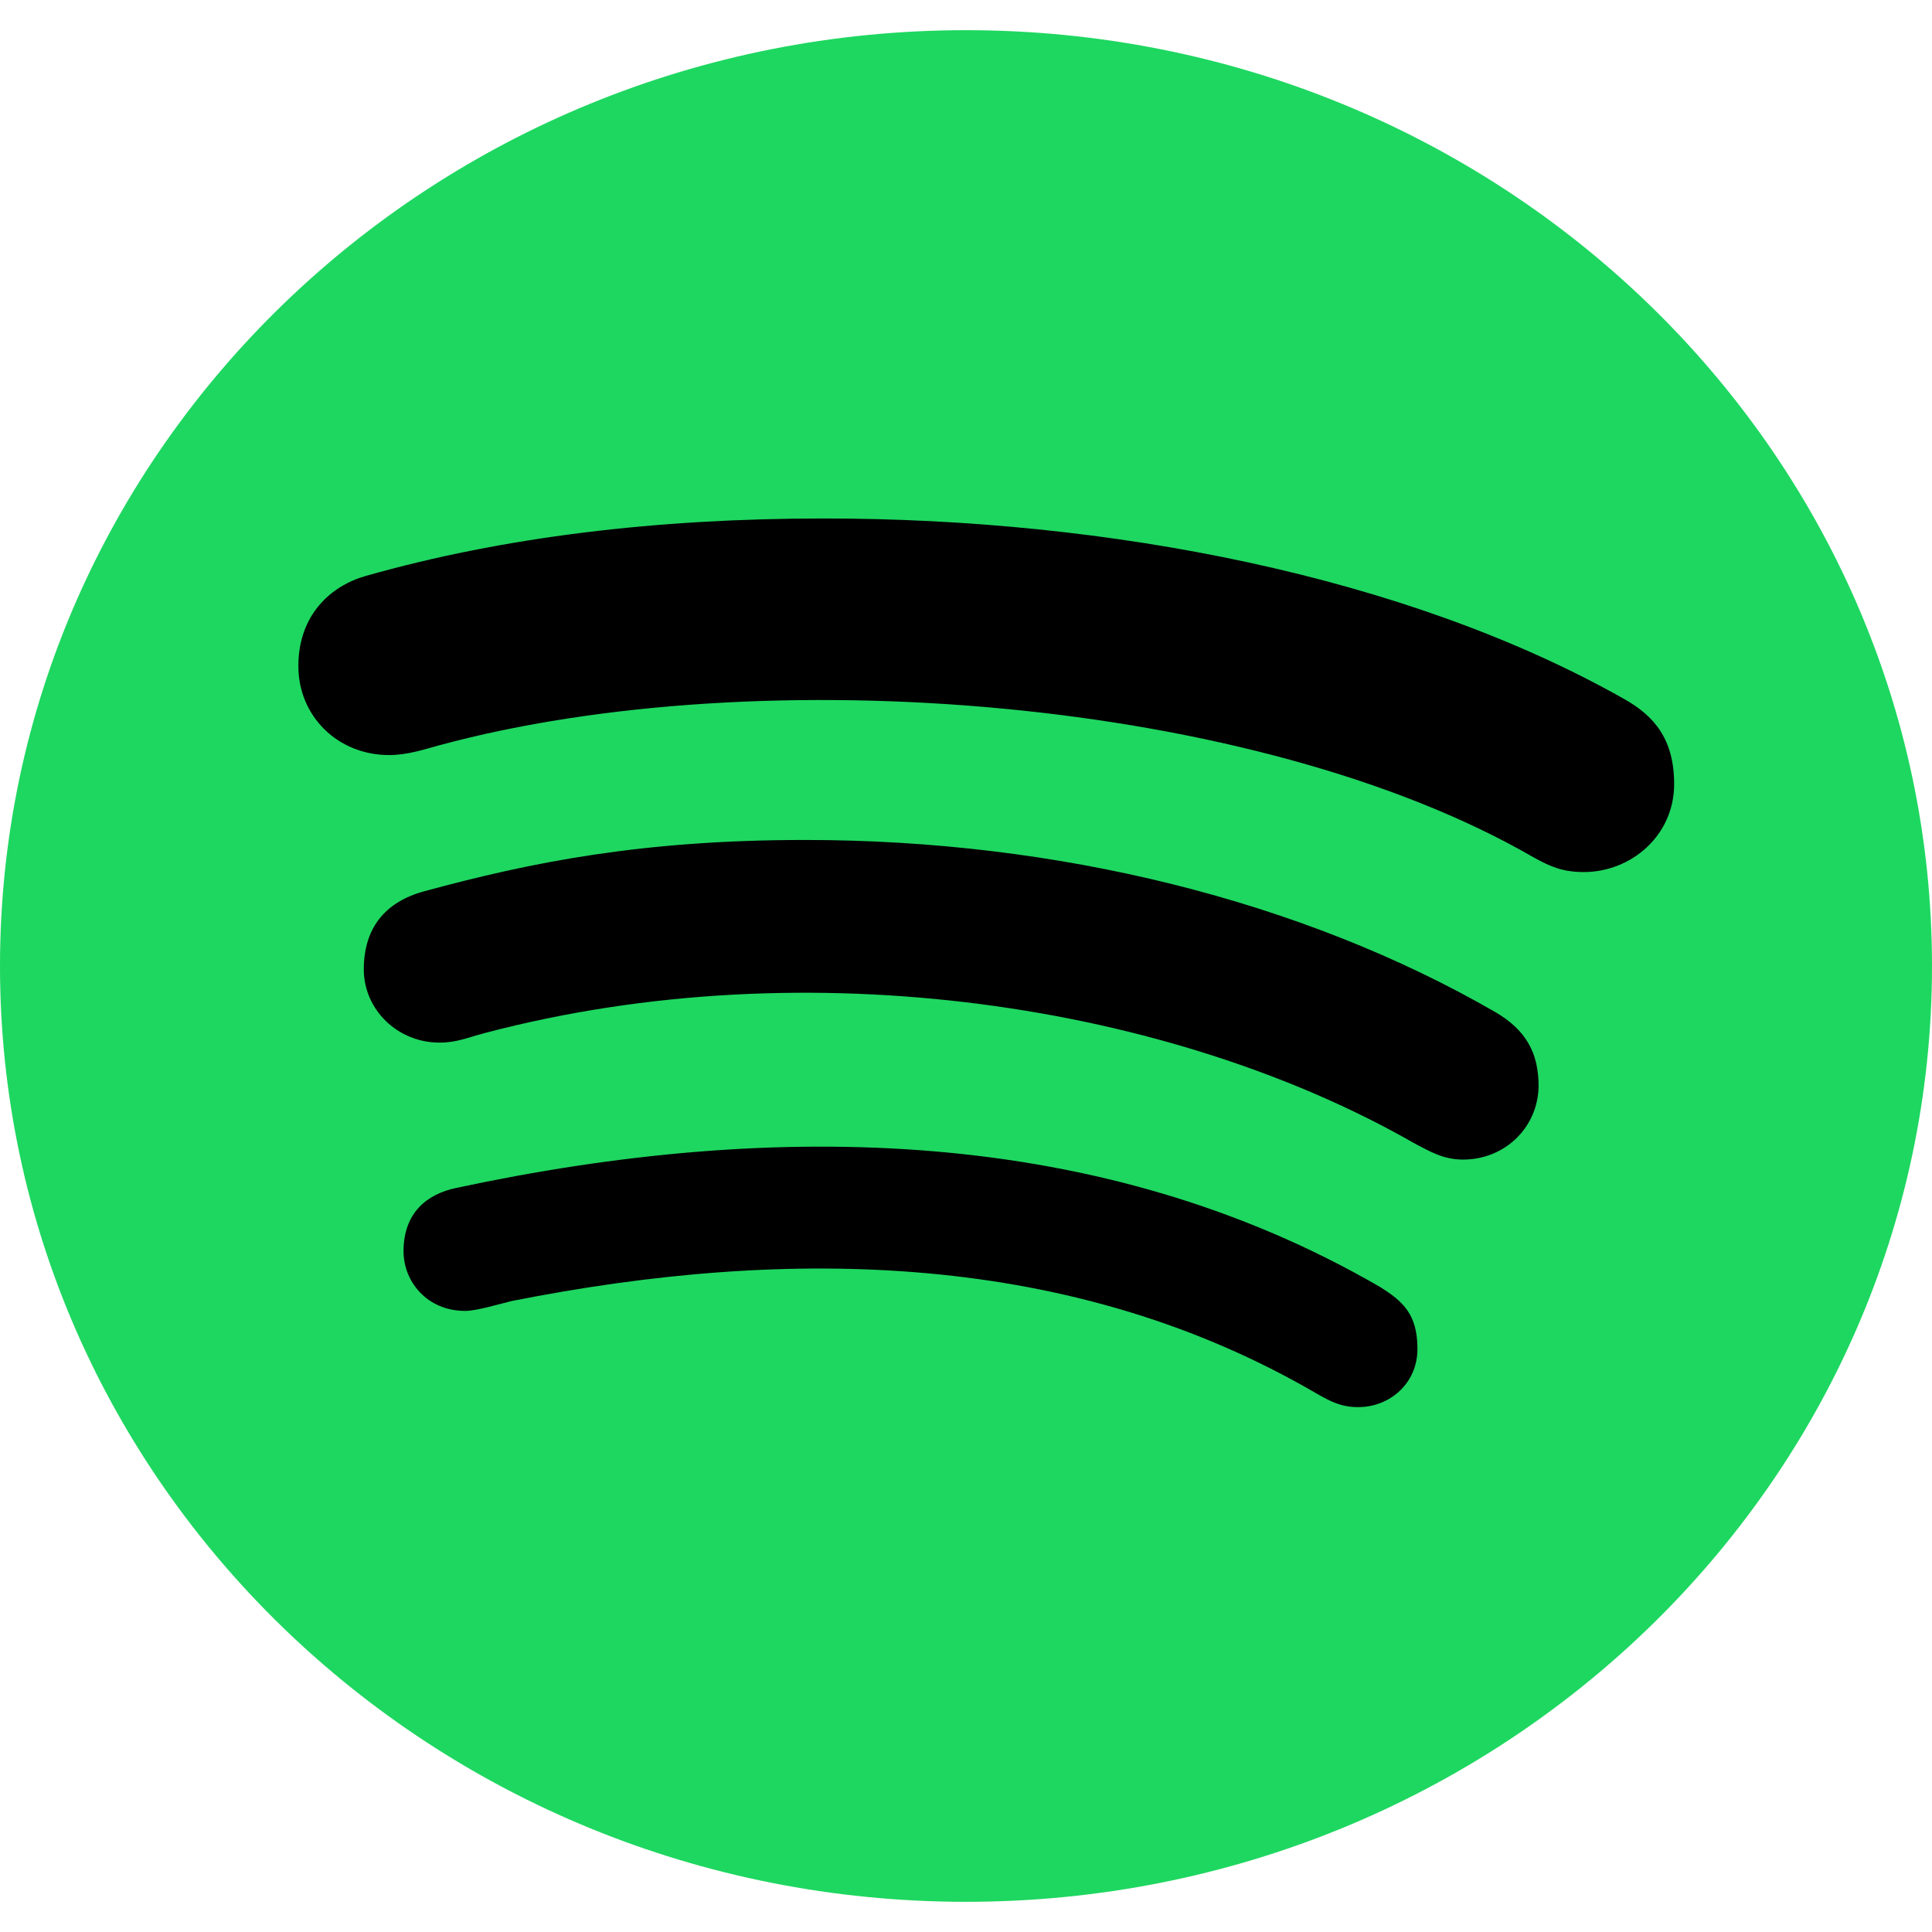
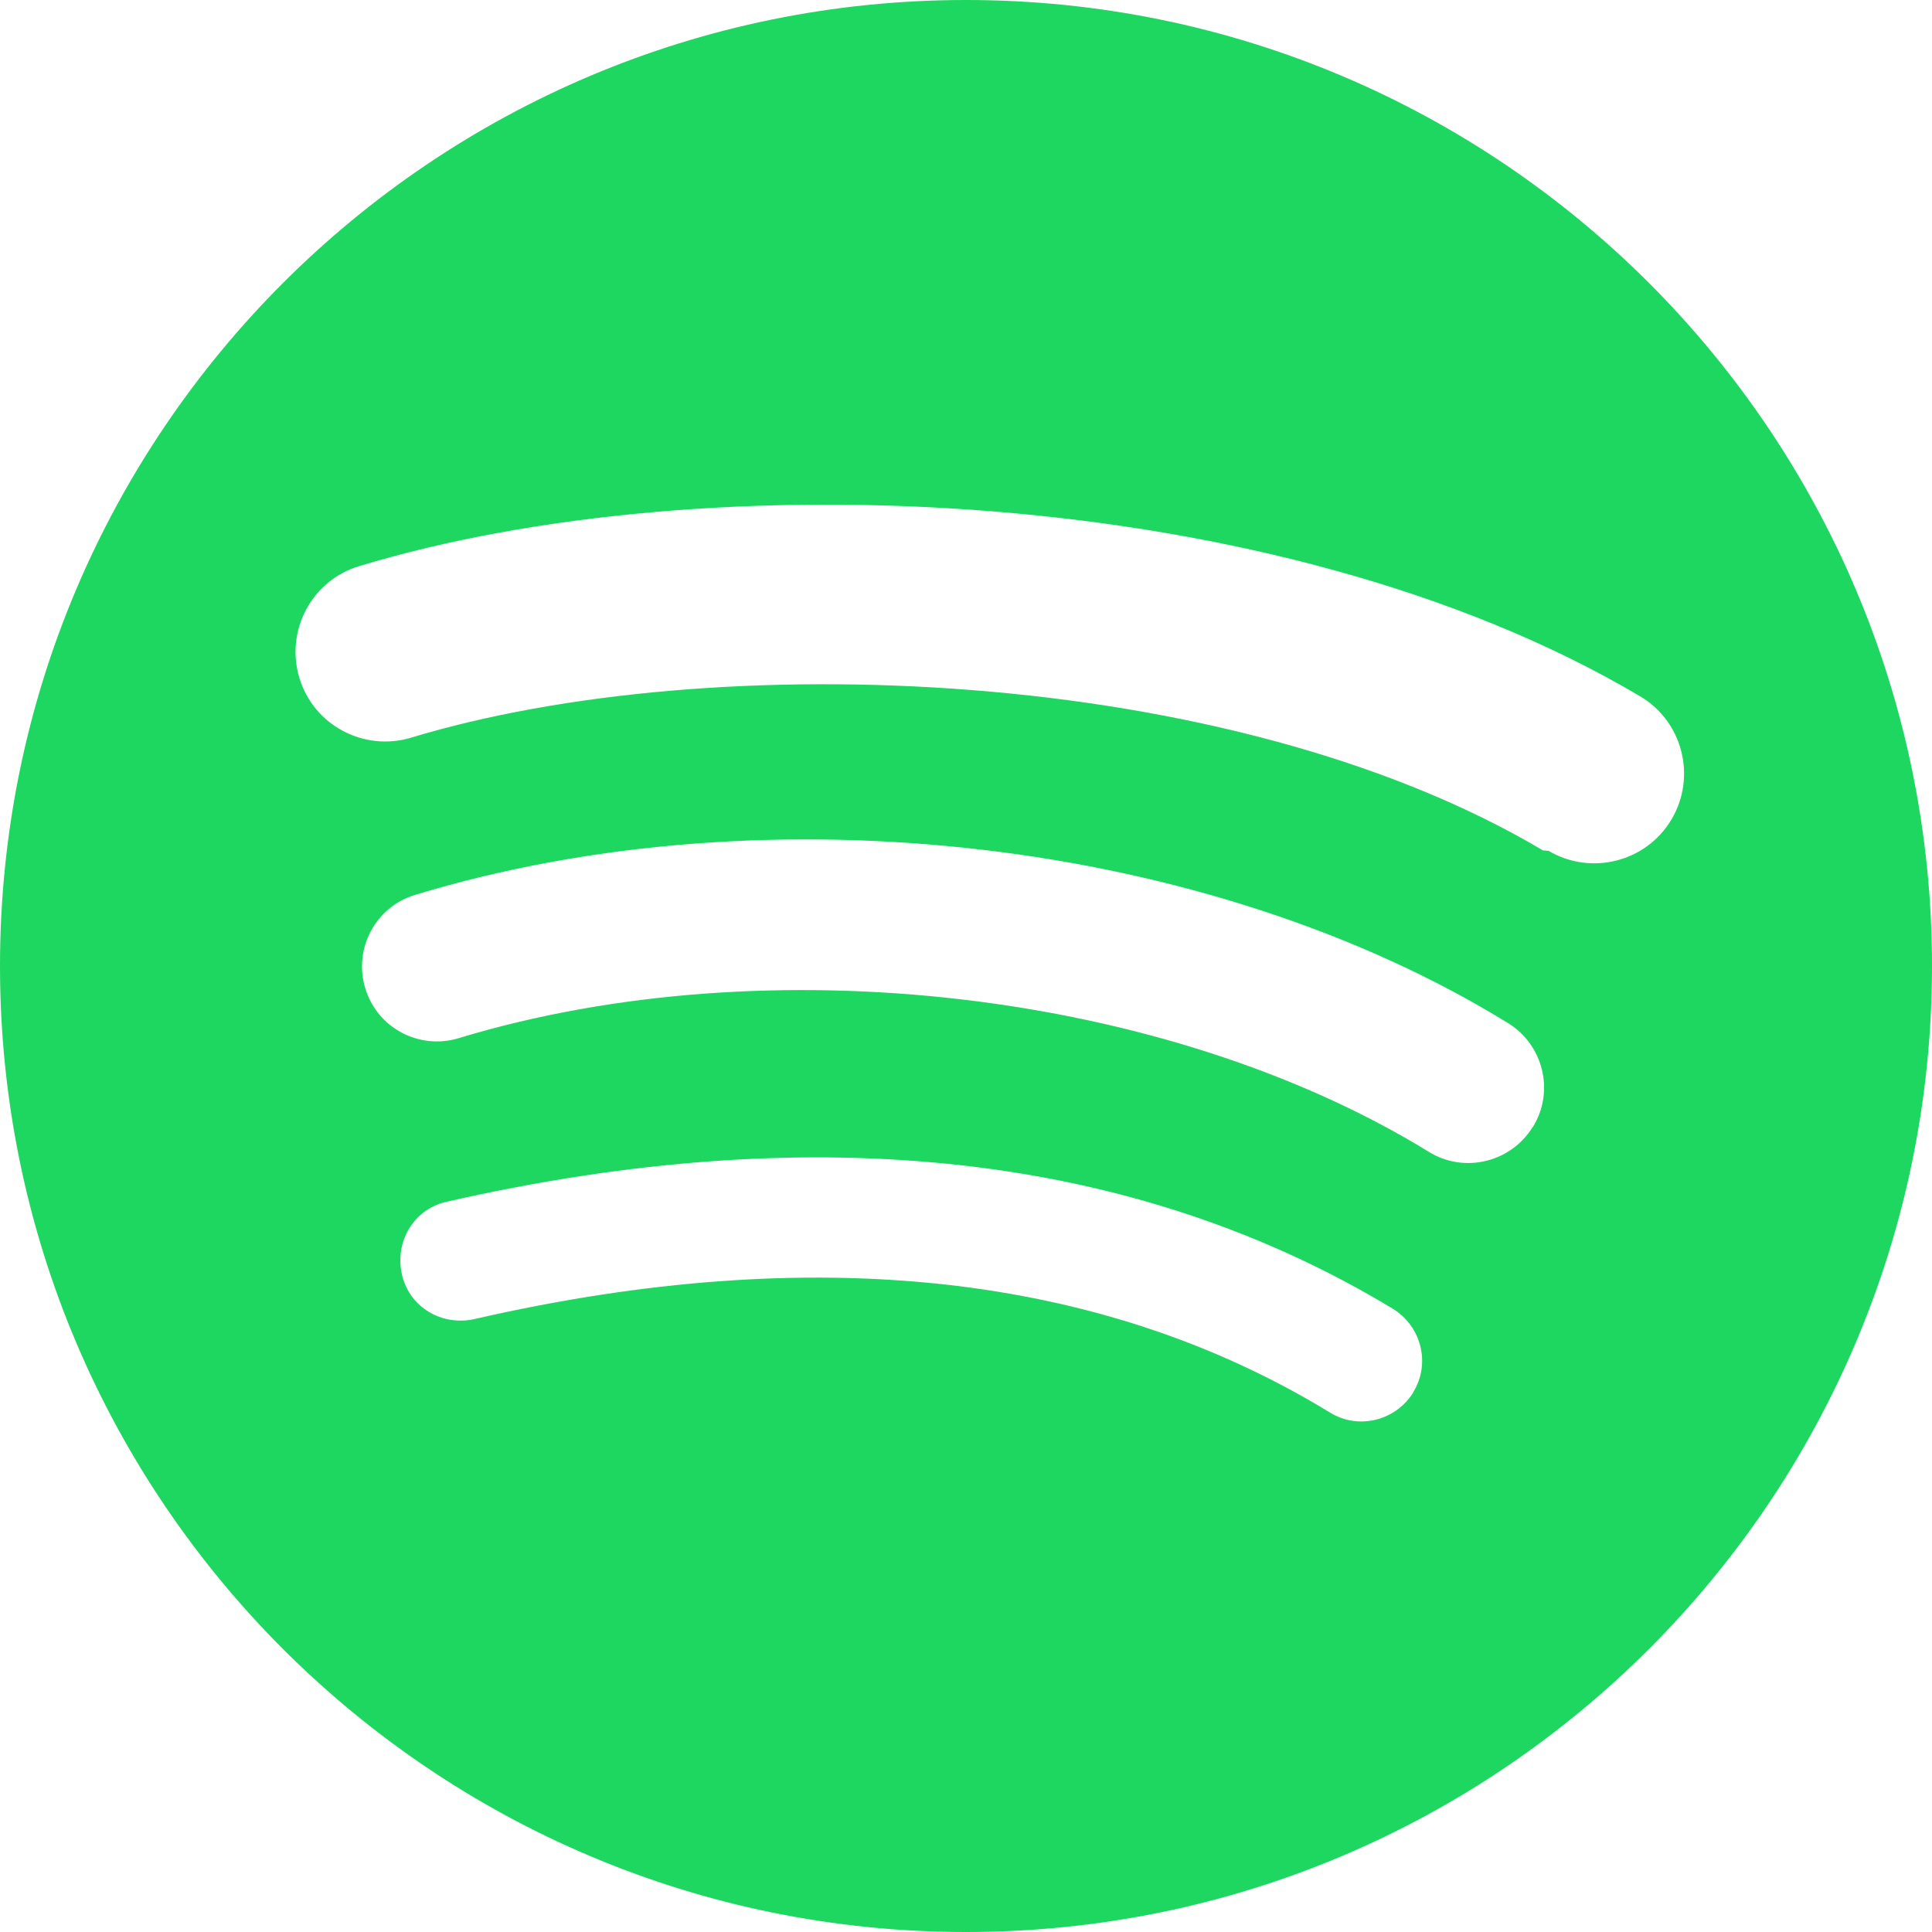
- <svg xmlns="http://www.w3.org/2000/svg" width="896" height="896" viewBox="0 0 896 896" fill="none">
-   <path d="M448 14C200.697 14 0 208.425 0 448C0 687.575 200.697 882 448 882C695.303 882 896 687.575 896 448C896 208.425 695.303 14 448 14Z" fill="#1ED760" />
-   <path d="M734.503 404.425C725.11 404.425 719.329 402.15 711.2 397.6C582.581 323.225 352.619 305.375 203.768 345.625C197.264 347.375 189.135 350.175 180.464 350.175C156.619 350.175 138.374 332.15 138.374 308.875C138.374 285.075 153.548 271.6 169.806 267.05C233.393 249.025 304.568 240.45 382.064 240.45C513.935 240.45 652.129 267.05 753.11 324.1C767.2 331.975 776.413 342.825 776.413 363.65C776.413 387.45 756.542 404.425 734.503 404.425ZM678.503 537.775C669.11 537.775 662.787 533.75 656.284 530.425C543.38 465.675 375.019 439.6 225.264 478.975C216.593 481.25 211.897 483.525 203.768 483.525C184.439 483.525 168.722 468.3 168.722 449.575C168.722 430.85 178.116 418.425 196.722 413.35C246.942 399.7 298.245 389.55 373.393 389.55C490.632 389.55 603.897 417.725 693.135 469.175C707.768 477.575 713.548 488.425 713.548 503.65C713.368 522.55 698.193 537.775 678.503 537.775ZM629.91 652.575C622.322 652.575 617.626 650.3 610.58 646.275C497.858 580.475 366.71 577.675 237.187 603.4C230.142 605.15 220.929 607.95 215.69 607.95C198.168 607.95 187.148 594.475 187.148 580.3C187.148 562.275 198.168 553.7 211.716 550.9C359.664 519.225 510.864 522.025 639.845 596.75C650.864 603.575 657.368 609.7 657.368 625.625C657.368 641.55 644.542 652.575 629.91 652.575Z" fill="black" />
+ <svg xmlns="http://www.w3.org/2000/svg" viewBox="0 0 170 170" fill="none">
+   <path fill="#1ED760" d="M85 0C38.07 0 0 38.07 0 85s38.07 85 85 85 85-38.07 85-85S131.93 0 85 0zm39.37 122.5c-1.54 2.51-4.82 3.34-7.33 1.8-20.1-12.28-45.46-15.06-75.22-8.25-2.88.68-5.76-.97-6.44-3.85-.68-2.88.97-5.76 3.85-6.44 32.64-7.46 60.76-4.25 83.33 9.4 2.51 1.54 3.34 4.82 1.8 7.33zm10.5-23.34c-1.93 3.13-6.03 4.12-9.15 2.19-23.02-14.15-58.1-18.27-85.36-10-3.48 1.06-7.17-.9-8.22-4.39-1.06-3.48.9-7.17 4.39-8.22 31.14-9.46 69.93-4.88 96.16 11.28 3.13 1.93 4.12 6.03 2.19 9.15zm.9-24.33c-27.62-16.4-73.2-17.92-99.6-9.92-4.17 1.25-8.58-1.1-9.83-5.27-1.25-4.17 1.1-8.58 5.28-9.83 30.35-9.21 80.8-7.44 112.7 11.46 3.75 2.22 4.98 7.08 2.76 10.83-2.22 3.75-7.08 4.98-10.83 2.76z" />
</svg>
